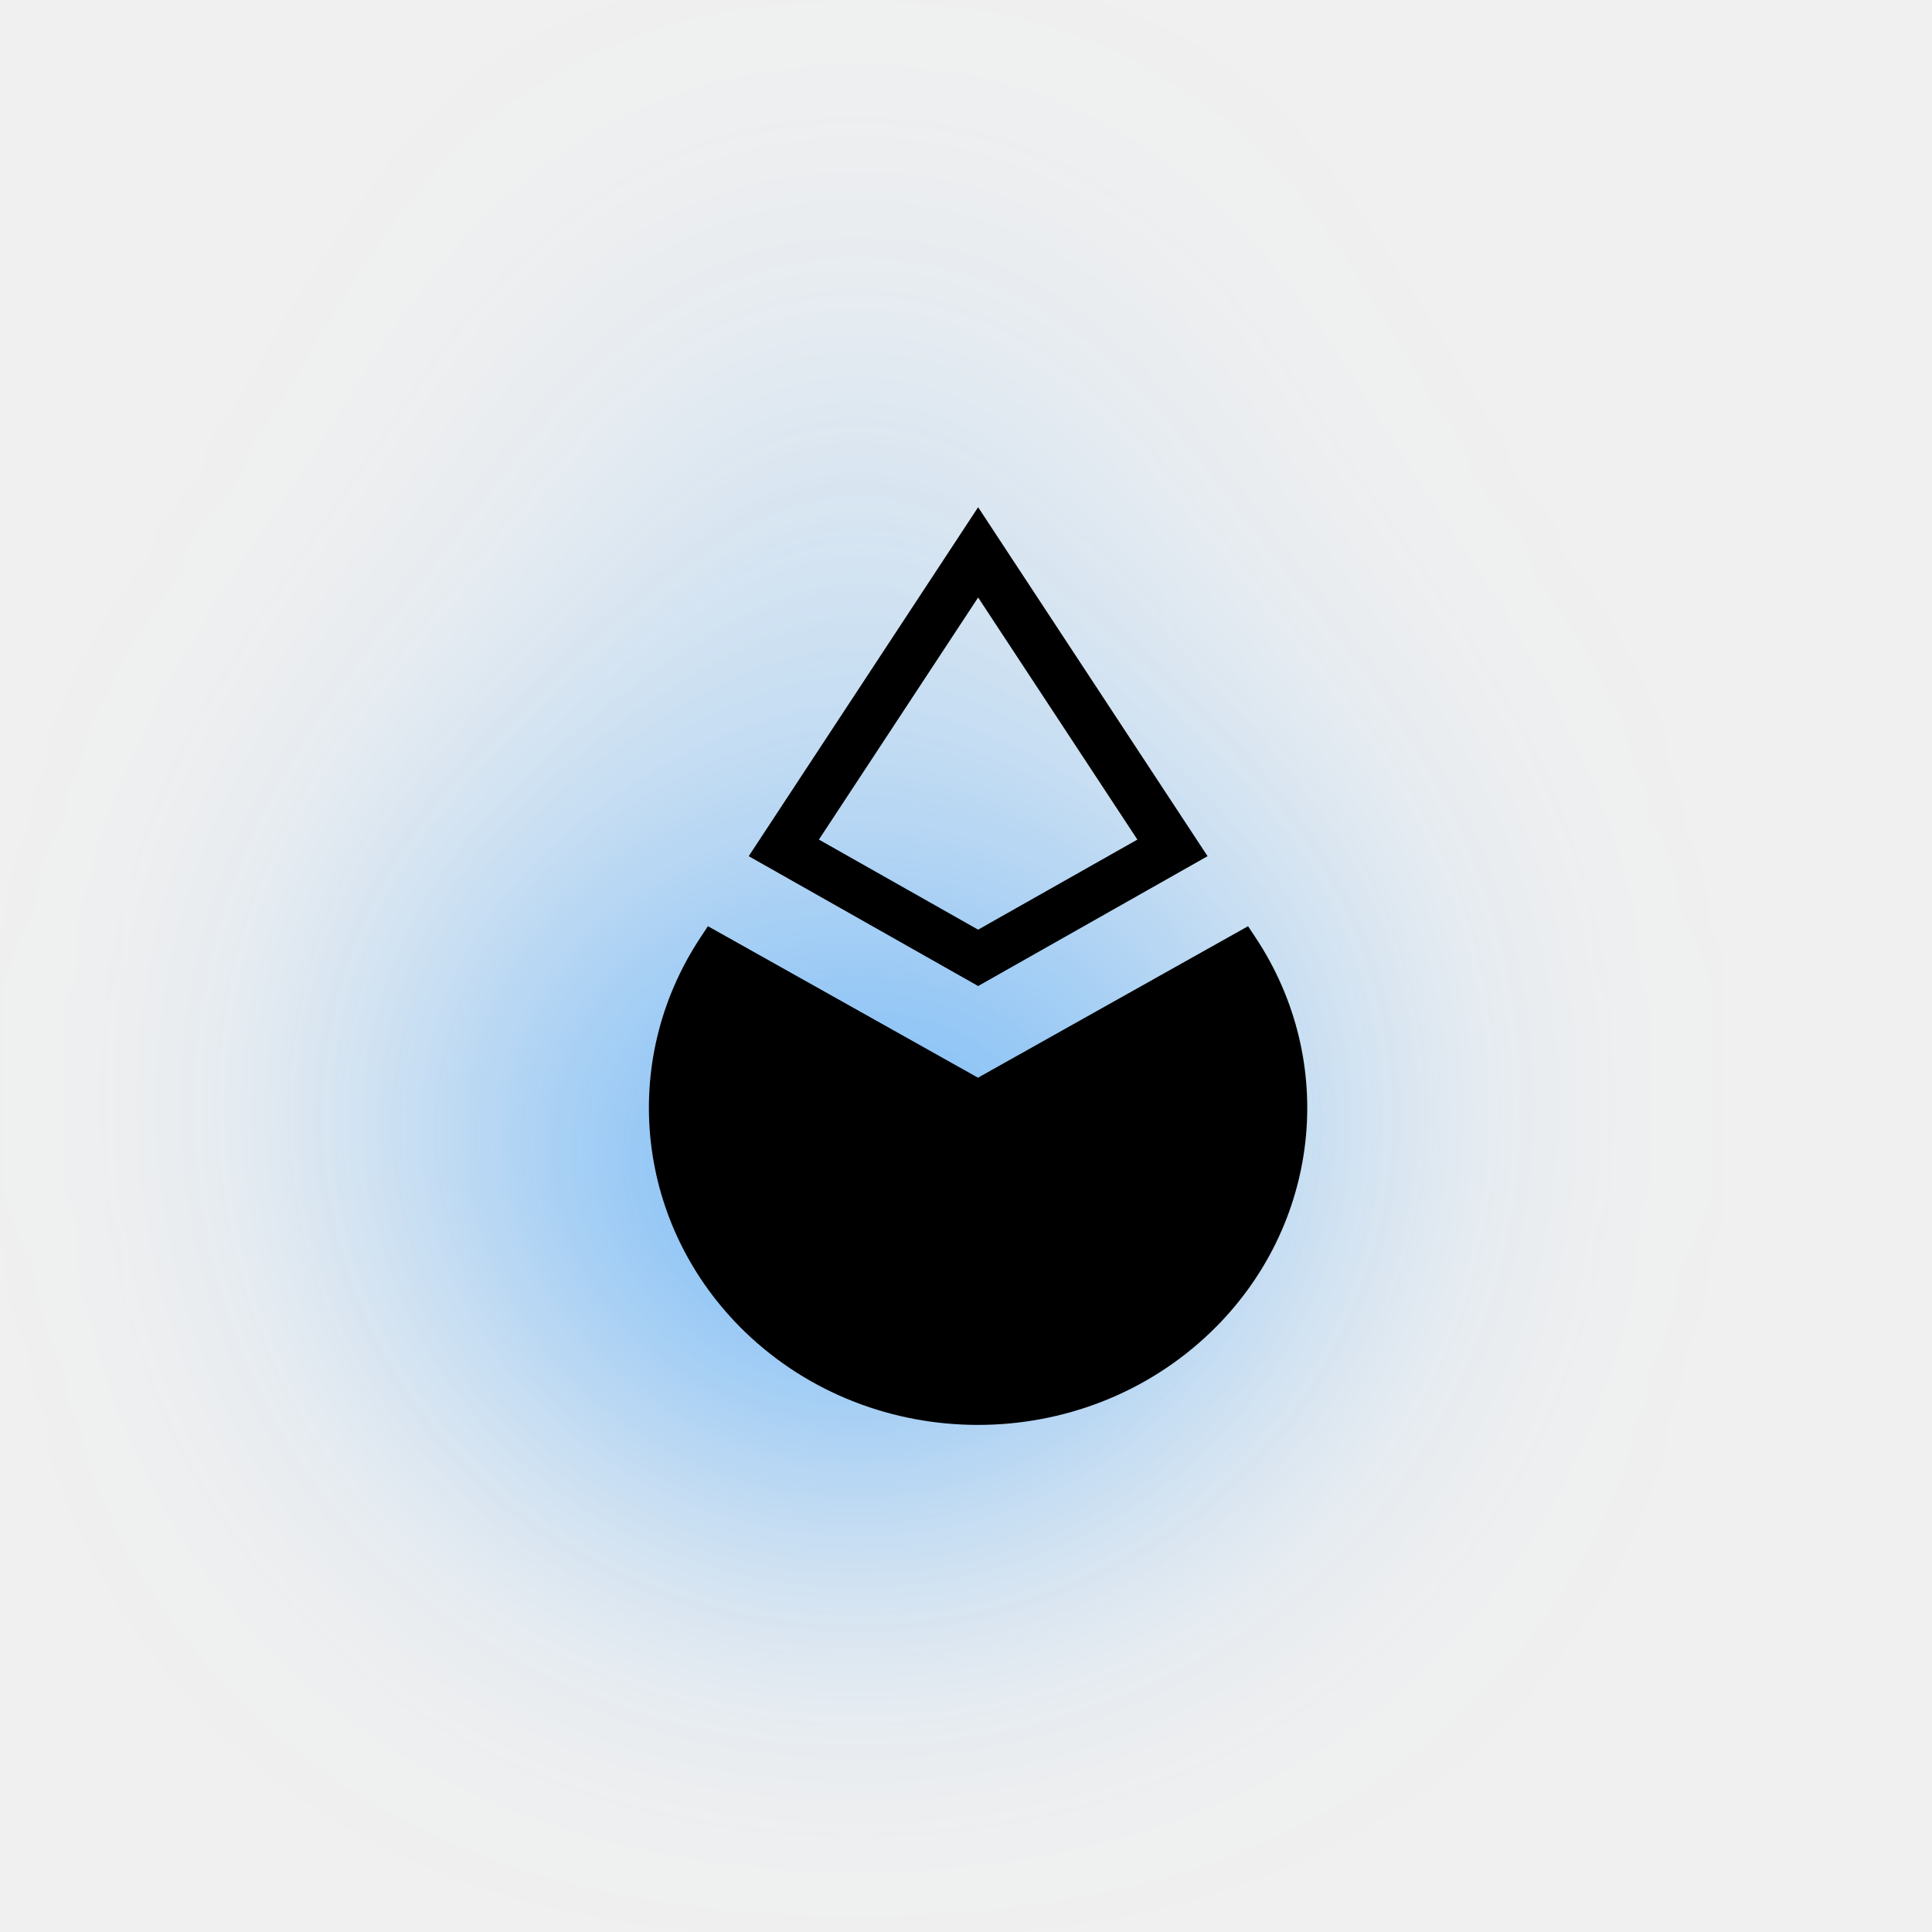
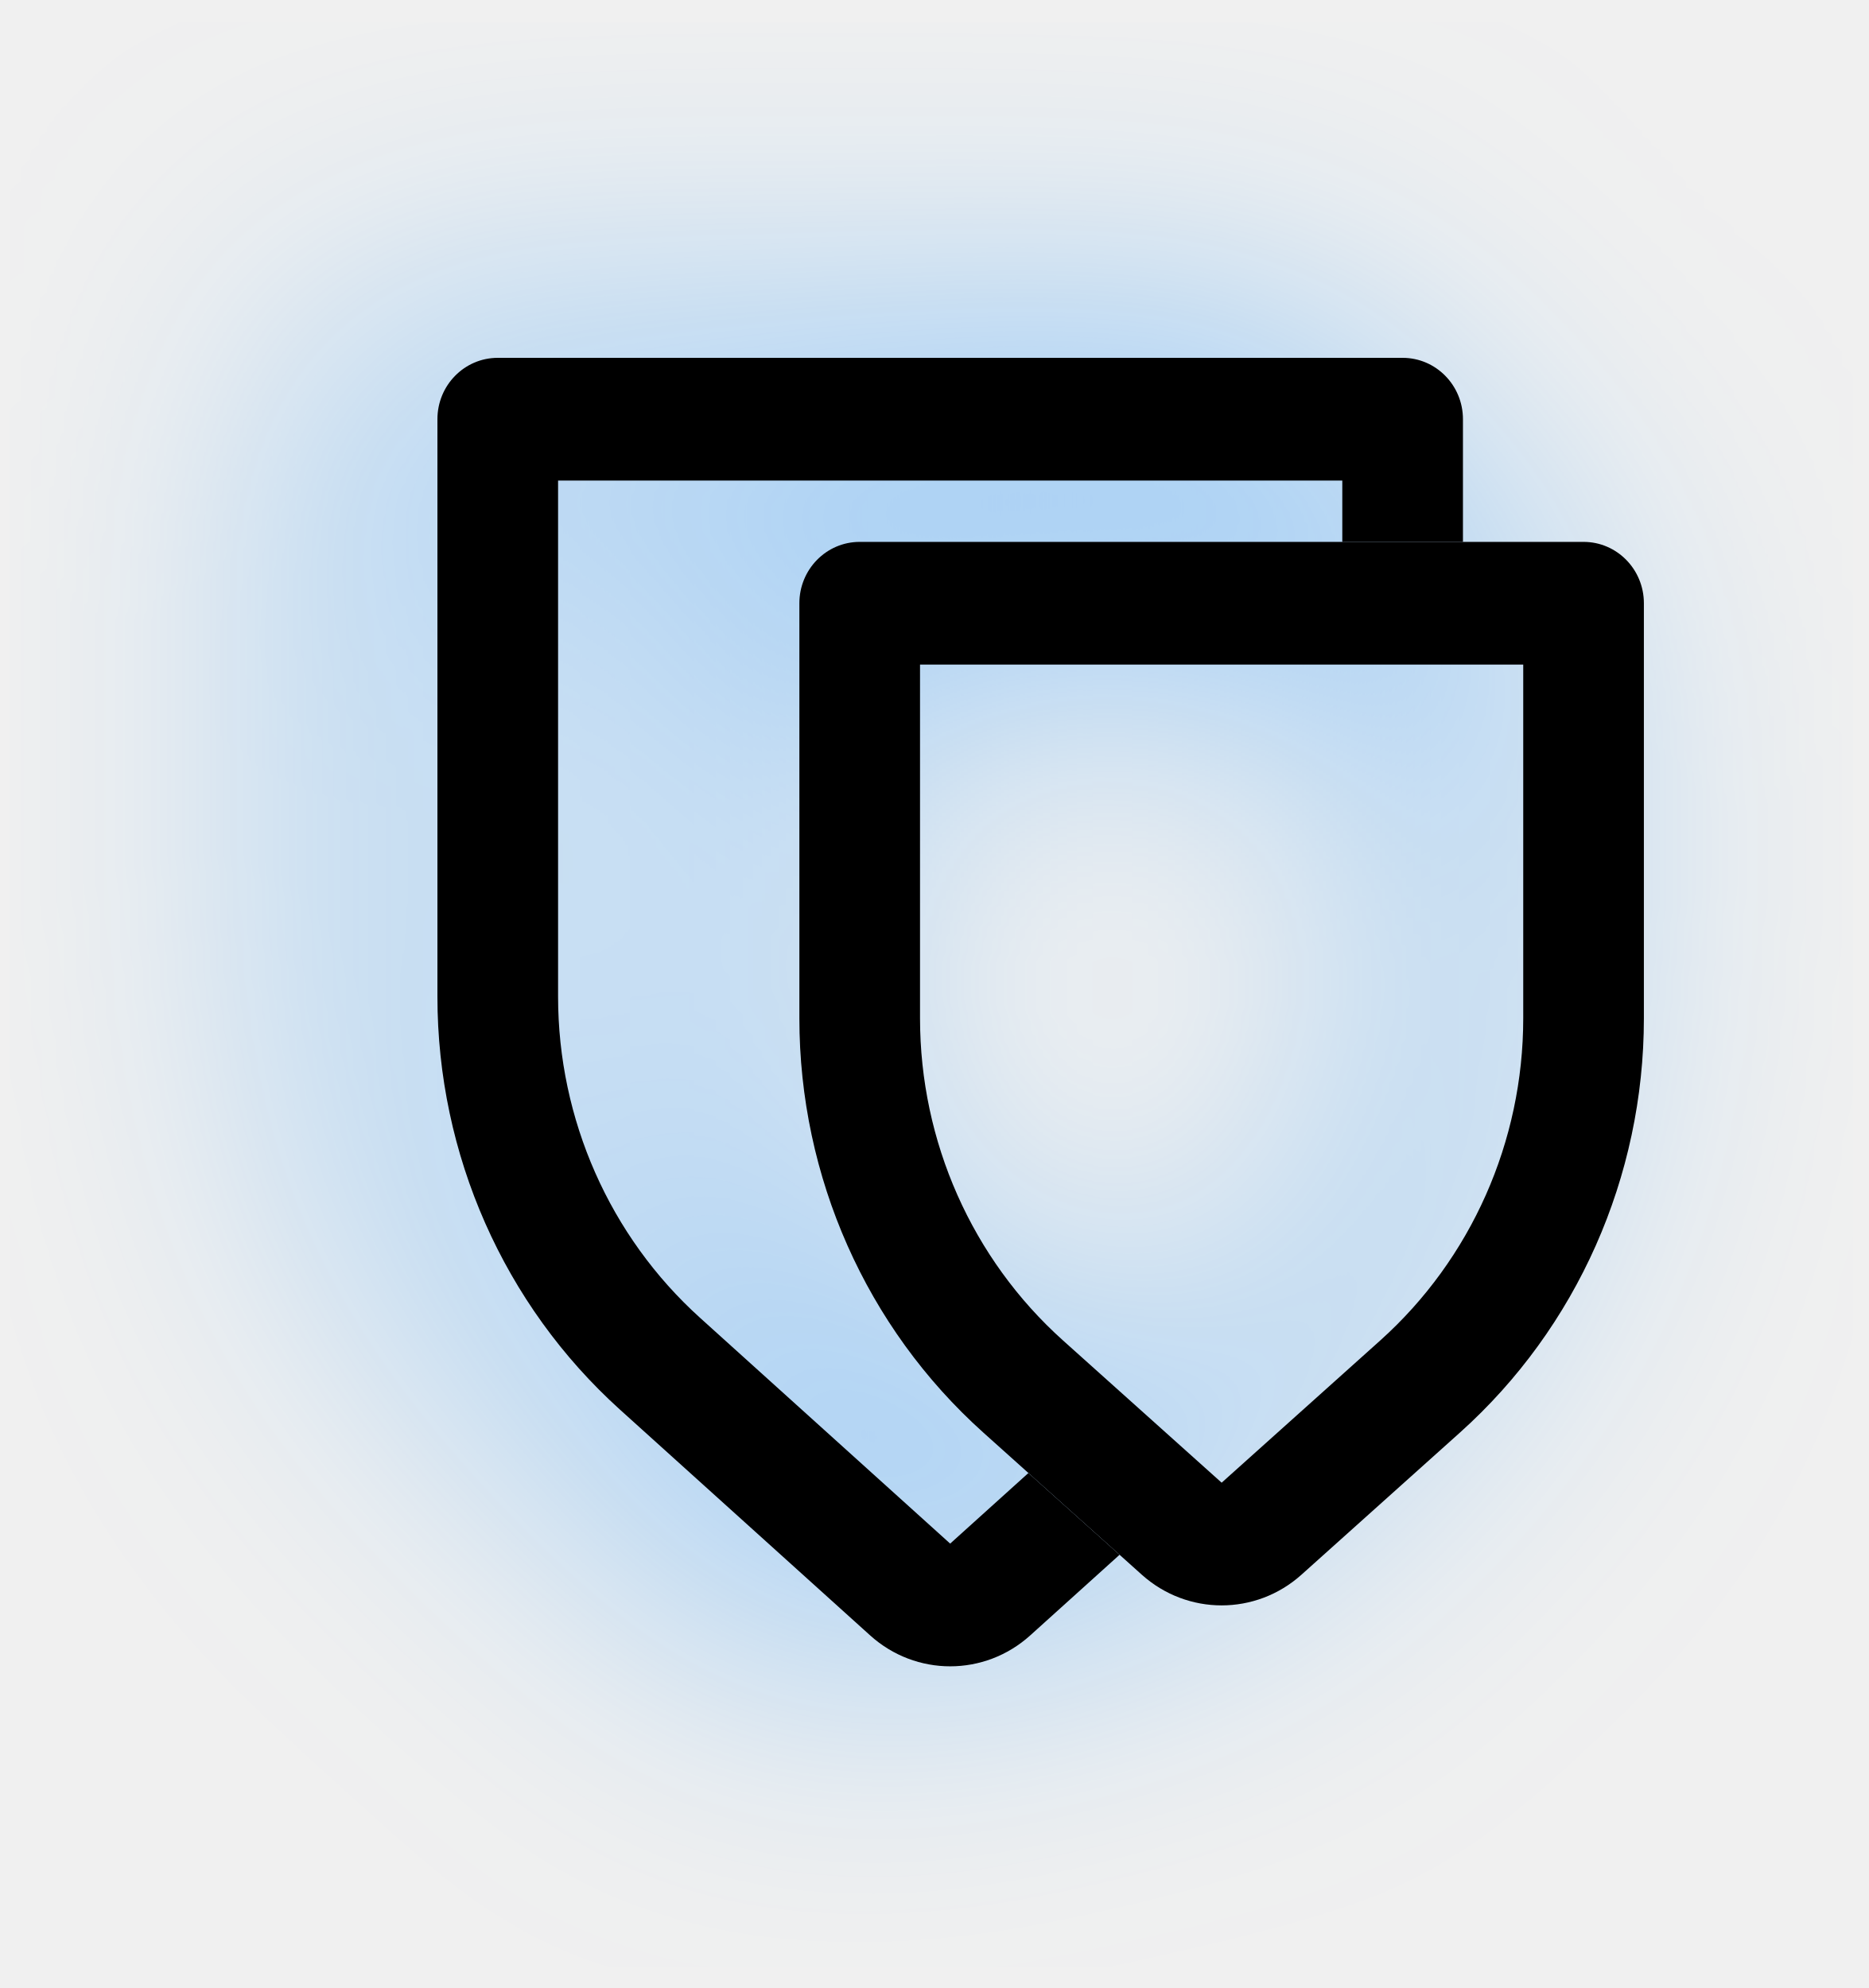
- <svg xmlns="http://www.w3.org/2000/svg" width="58" height="58" viewBox="0 0 58 58" fill="none">
-   <g clip-path="url(#clip0_797_1999)">
-     <g opacity="0.6" filter="url(#filter0_f_797_1999)">
-       <path fill-rule="evenodd" clip-rule="evenodd" d="M25.736 10.875L34.073 23.557L25.736 28.275L17.398 23.557L25.736 10.875ZM19.949 22.954L25.736 14.156L31.523 22.954L25.736 26.228L19.949 22.954Z" fill="#0085FF" />
-       <path d="M25.733 31.608L15.918 26.102L15.653 26.503C12.634 31.06 13.307 37.026 17.273 40.853C21.942 45.351 29.517 45.351 34.194 40.853C38.166 37.026 38.84 31.06 35.813 26.503L35.548 26.102L25.733 31.608Z" fill="#0085FF" />
-     </g>
-     <path fill-rule="evenodd" clip-rule="evenodd" d="M29.364 15.227L36.252 25.703L29.364 29.601L22.477 25.703L29.364 15.227ZM24.584 25.205L29.364 17.937L34.145 25.205L29.364 27.909L24.584 25.205Z" fill="black" />
-     <path d="M29.36 32.353L21.252 27.805L21.033 28.137C18.539 31.901 19.096 36.829 22.371 39.99C26.228 43.706 32.486 43.706 36.349 39.99C39.631 36.829 40.188 31.901 37.687 28.137L37.468 27.805L29.36 32.353Z" fill="black" />
+ <svg xmlns="http://www.w3.org/2000/svg" width="47" height="50" viewBox="0 0 47 50" fill="none">
+   <g opacity="0.5" filter="url(#filter0_f_1945_41749)">
+     <path d="M11.284 11.657V24.636C11.284 27.725 12.584 30.666 14.855 32.715L21.144 38.393L23.111 36.618L25.404 38.674L23.158 40.702C22.009 41.739 20.28 41.739 19.131 40.702L12.841 35.024C9.921 32.388 8.25 28.607 8.25 24.636V10.114C8.25 9.261 8.929 8.57 9.767 8.57H32.522C33.36 8.57 34.039 9.261 34.039 10.114V13.2H31.005V11.657H11.284Z" fill="#0085FF" />
+     <path fill-rule="evenodd" clip-rule="evenodd" d="M20.386 16.285V25.182C20.386 28.282 21.695 31.234 23.982 33.284L27.971 36.861L31.959 33.284C34.245 31.234 35.555 28.282 35.555 25.182V16.285H20.386ZM18.869 13.199C18.031 13.199 17.352 13.89 17.352 14.742V25.182C17.352 29.168 19.036 32.963 21.976 35.599L25.964 39.176C27.111 40.205 28.83 40.205 29.977 39.176L33.965 35.599C36.905 32.963 38.589 29.168 38.589 25.182V14.742C38.589 13.89 37.91 13.199 37.072 13.199H18.869Z" fill="#0085FF" />
  </g>
+   <path d="M14.034 12.086V25.066C14.034 28.154 15.334 31.095 17.605 33.145L23.894 38.823L25.861 37.048L28.154 39.104L25.908 41.131C24.759 42.169 23.03 42.169 21.881 41.131L15.591 35.454C12.671 32.818 11 29.037 11 25.066V10.543C11 9.691 11.679 9 12.517 9H35.272C36.11 9 36.789 9.691 36.789 10.543V13.629H33.755V12.086H14.034Z" fill="black" />
+   <path fill-rule="evenodd" clip-rule="evenodd" d="M23.136 16.715V25.611C23.136 28.712 24.445 31.663 26.732 33.714L30.721 37.291L34.709 33.714C36.995 31.663 38.305 28.712 38.305 25.611V16.715H23.136ZM21.619 13.629C20.781 13.629 20.102 14.32 20.102 15.172V25.611C20.102 29.598 21.786 33.392 24.726 36.029L28.714 39.606C29.861 40.634 31.58 40.634 32.727 39.606L36.715 36.029C39.655 33.392 41.339 29.598 41.339 25.611V15.172C41.339 14.32 40.66 13.629 39.822 13.629H21.619Z" fill="black" />
  <defs>
-     <filter id="filter0_f_797_1999" x="-0.227" y="-3.125" width="51.926" height="61.352" filterUnits="userSpaceOnUse" color-interpolation-filters="sRGB">
+     <filter id="filter0_f_1945_41749" x="0.25" y="0.57" width="46.34" height="48.91" filterUnits="userSpaceOnUse" color-interpolation-filters="sRGB">
      <feFlood flood-opacity="0" result="BackgroundImageFix" />
      <feBlend mode="normal" in="SourceGraphic" in2="BackgroundImageFix" result="shape" />
-       <feGaussianBlur stdDeviation="7" result="effect1_foregroundBlur_797_1999" />
+       <feGaussianBlur stdDeviation="4" result="effect1_foregroundBlur_1945_41749" />
    </filter>
-     <clipPath id="clip0_797_1999">
-       <rect width="58" height="58" fill="white" />
-     </clipPath>
  </defs>
</svg>
